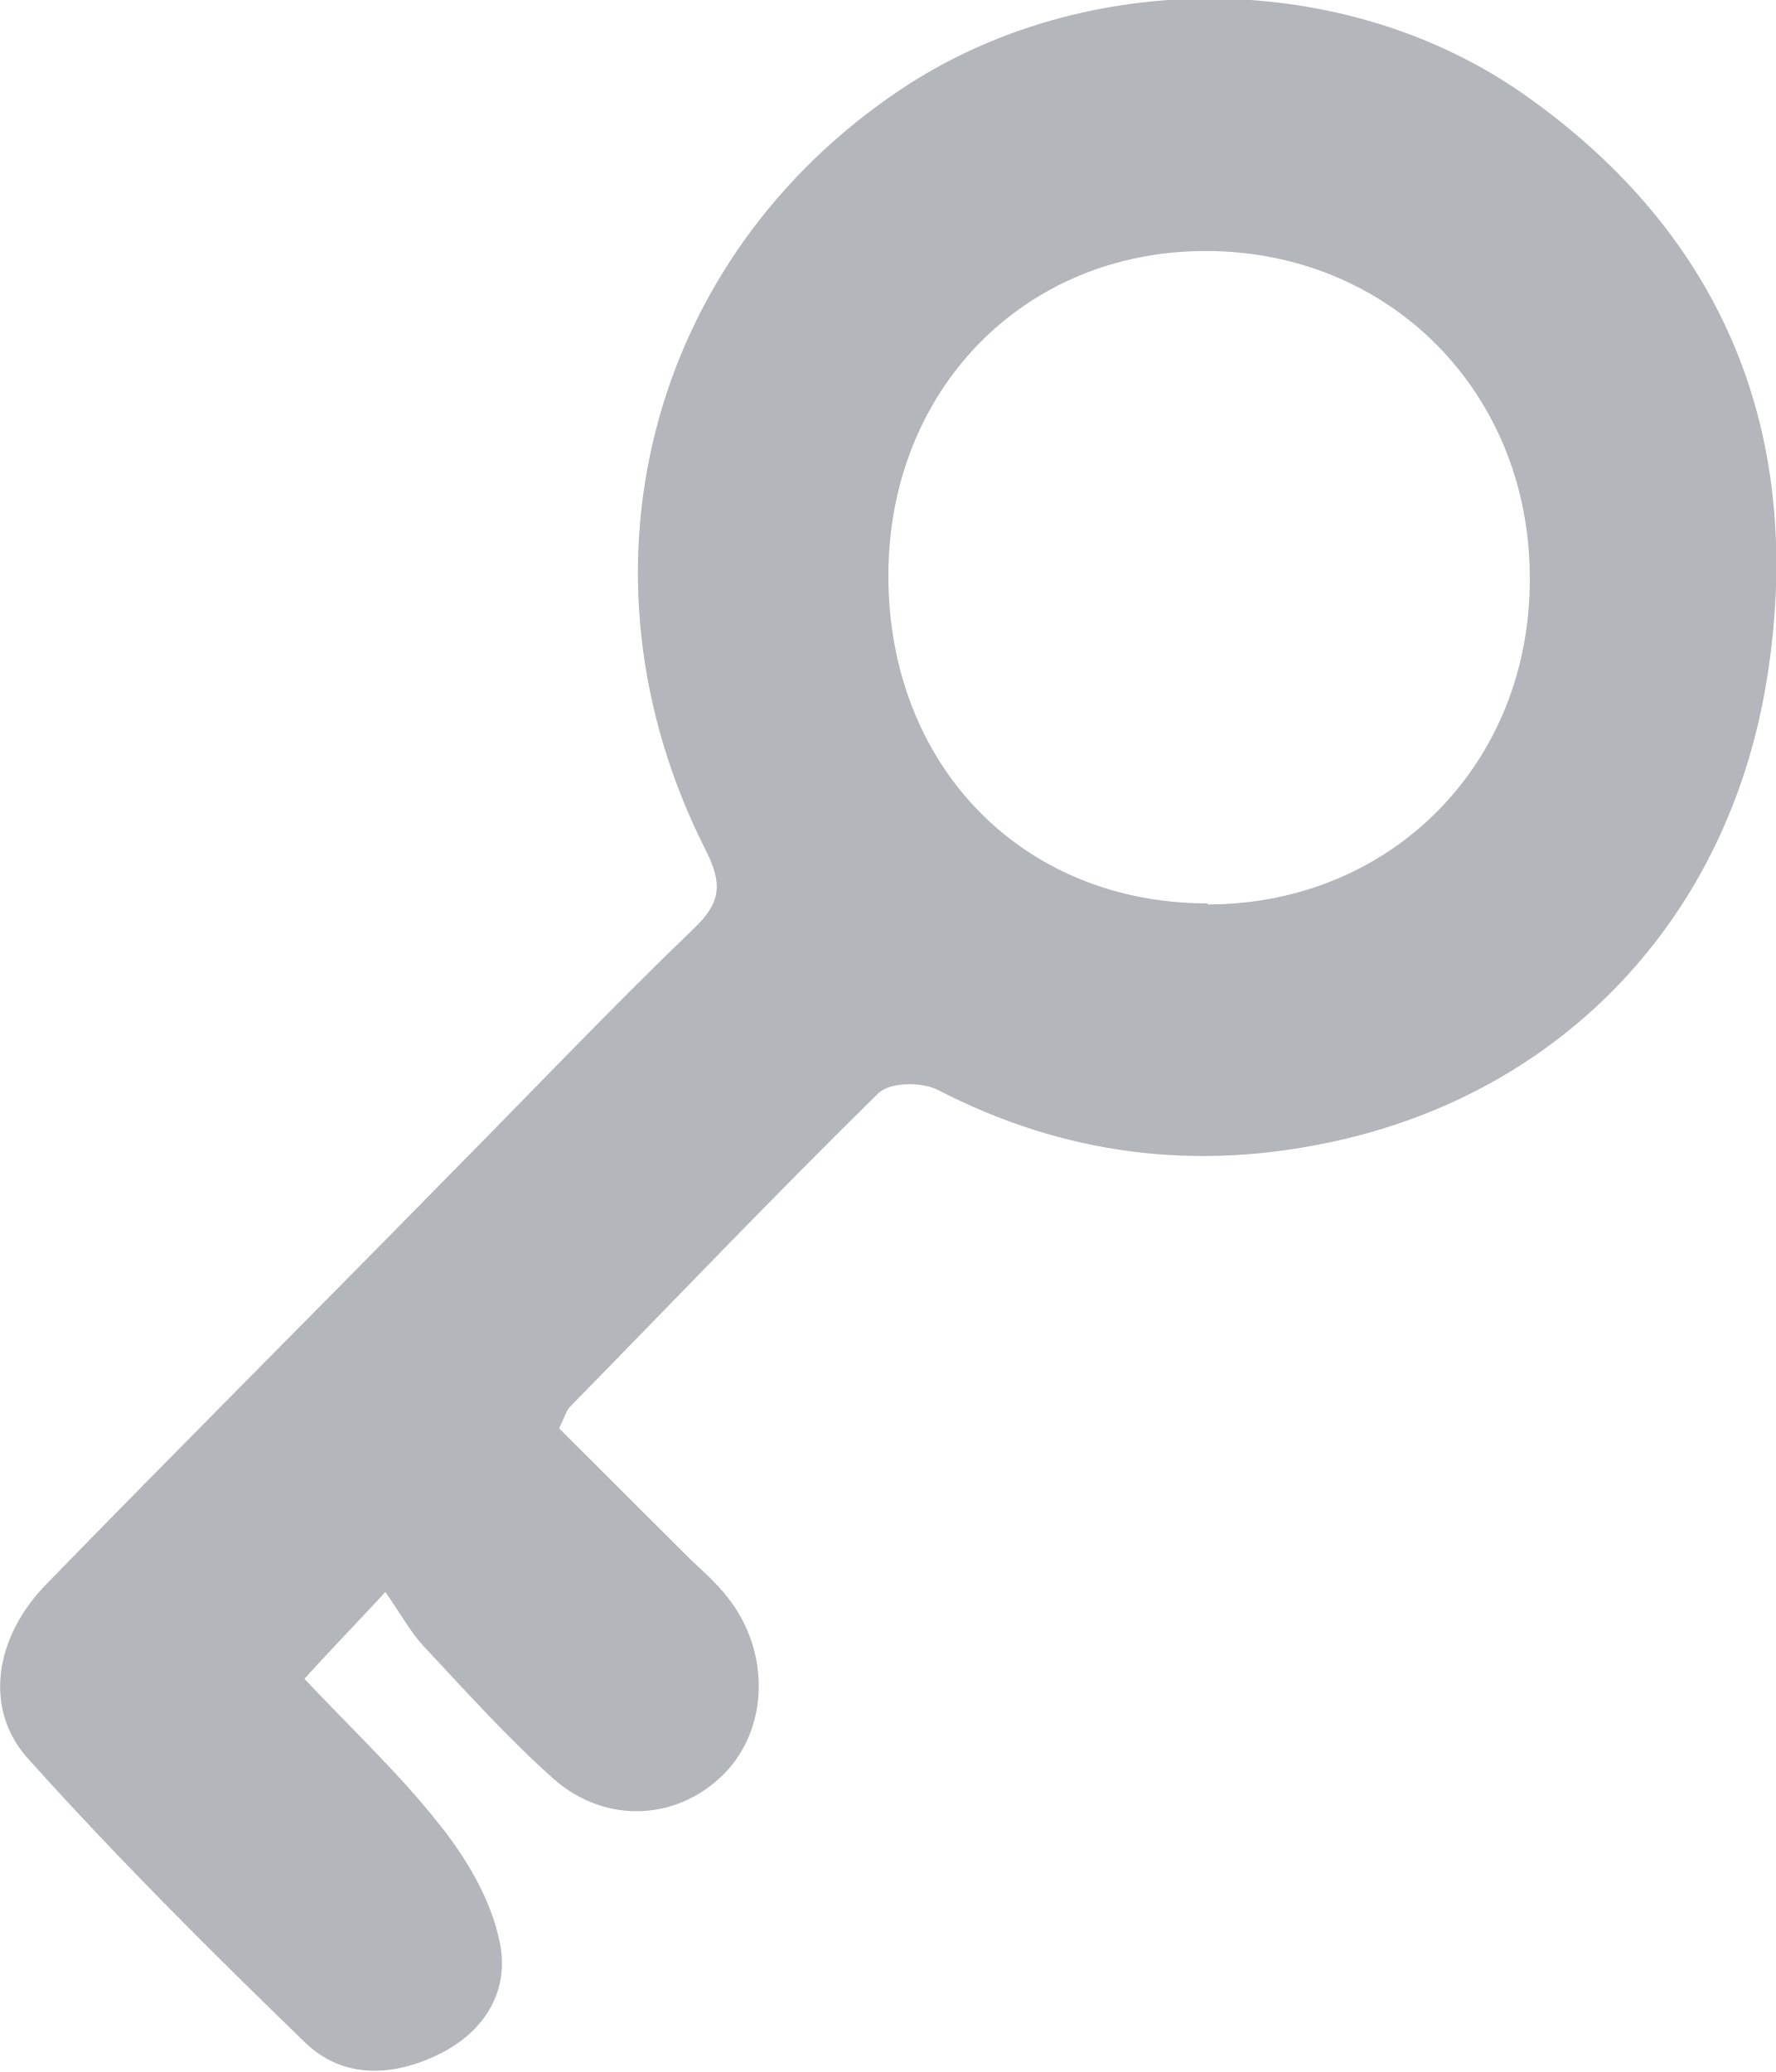
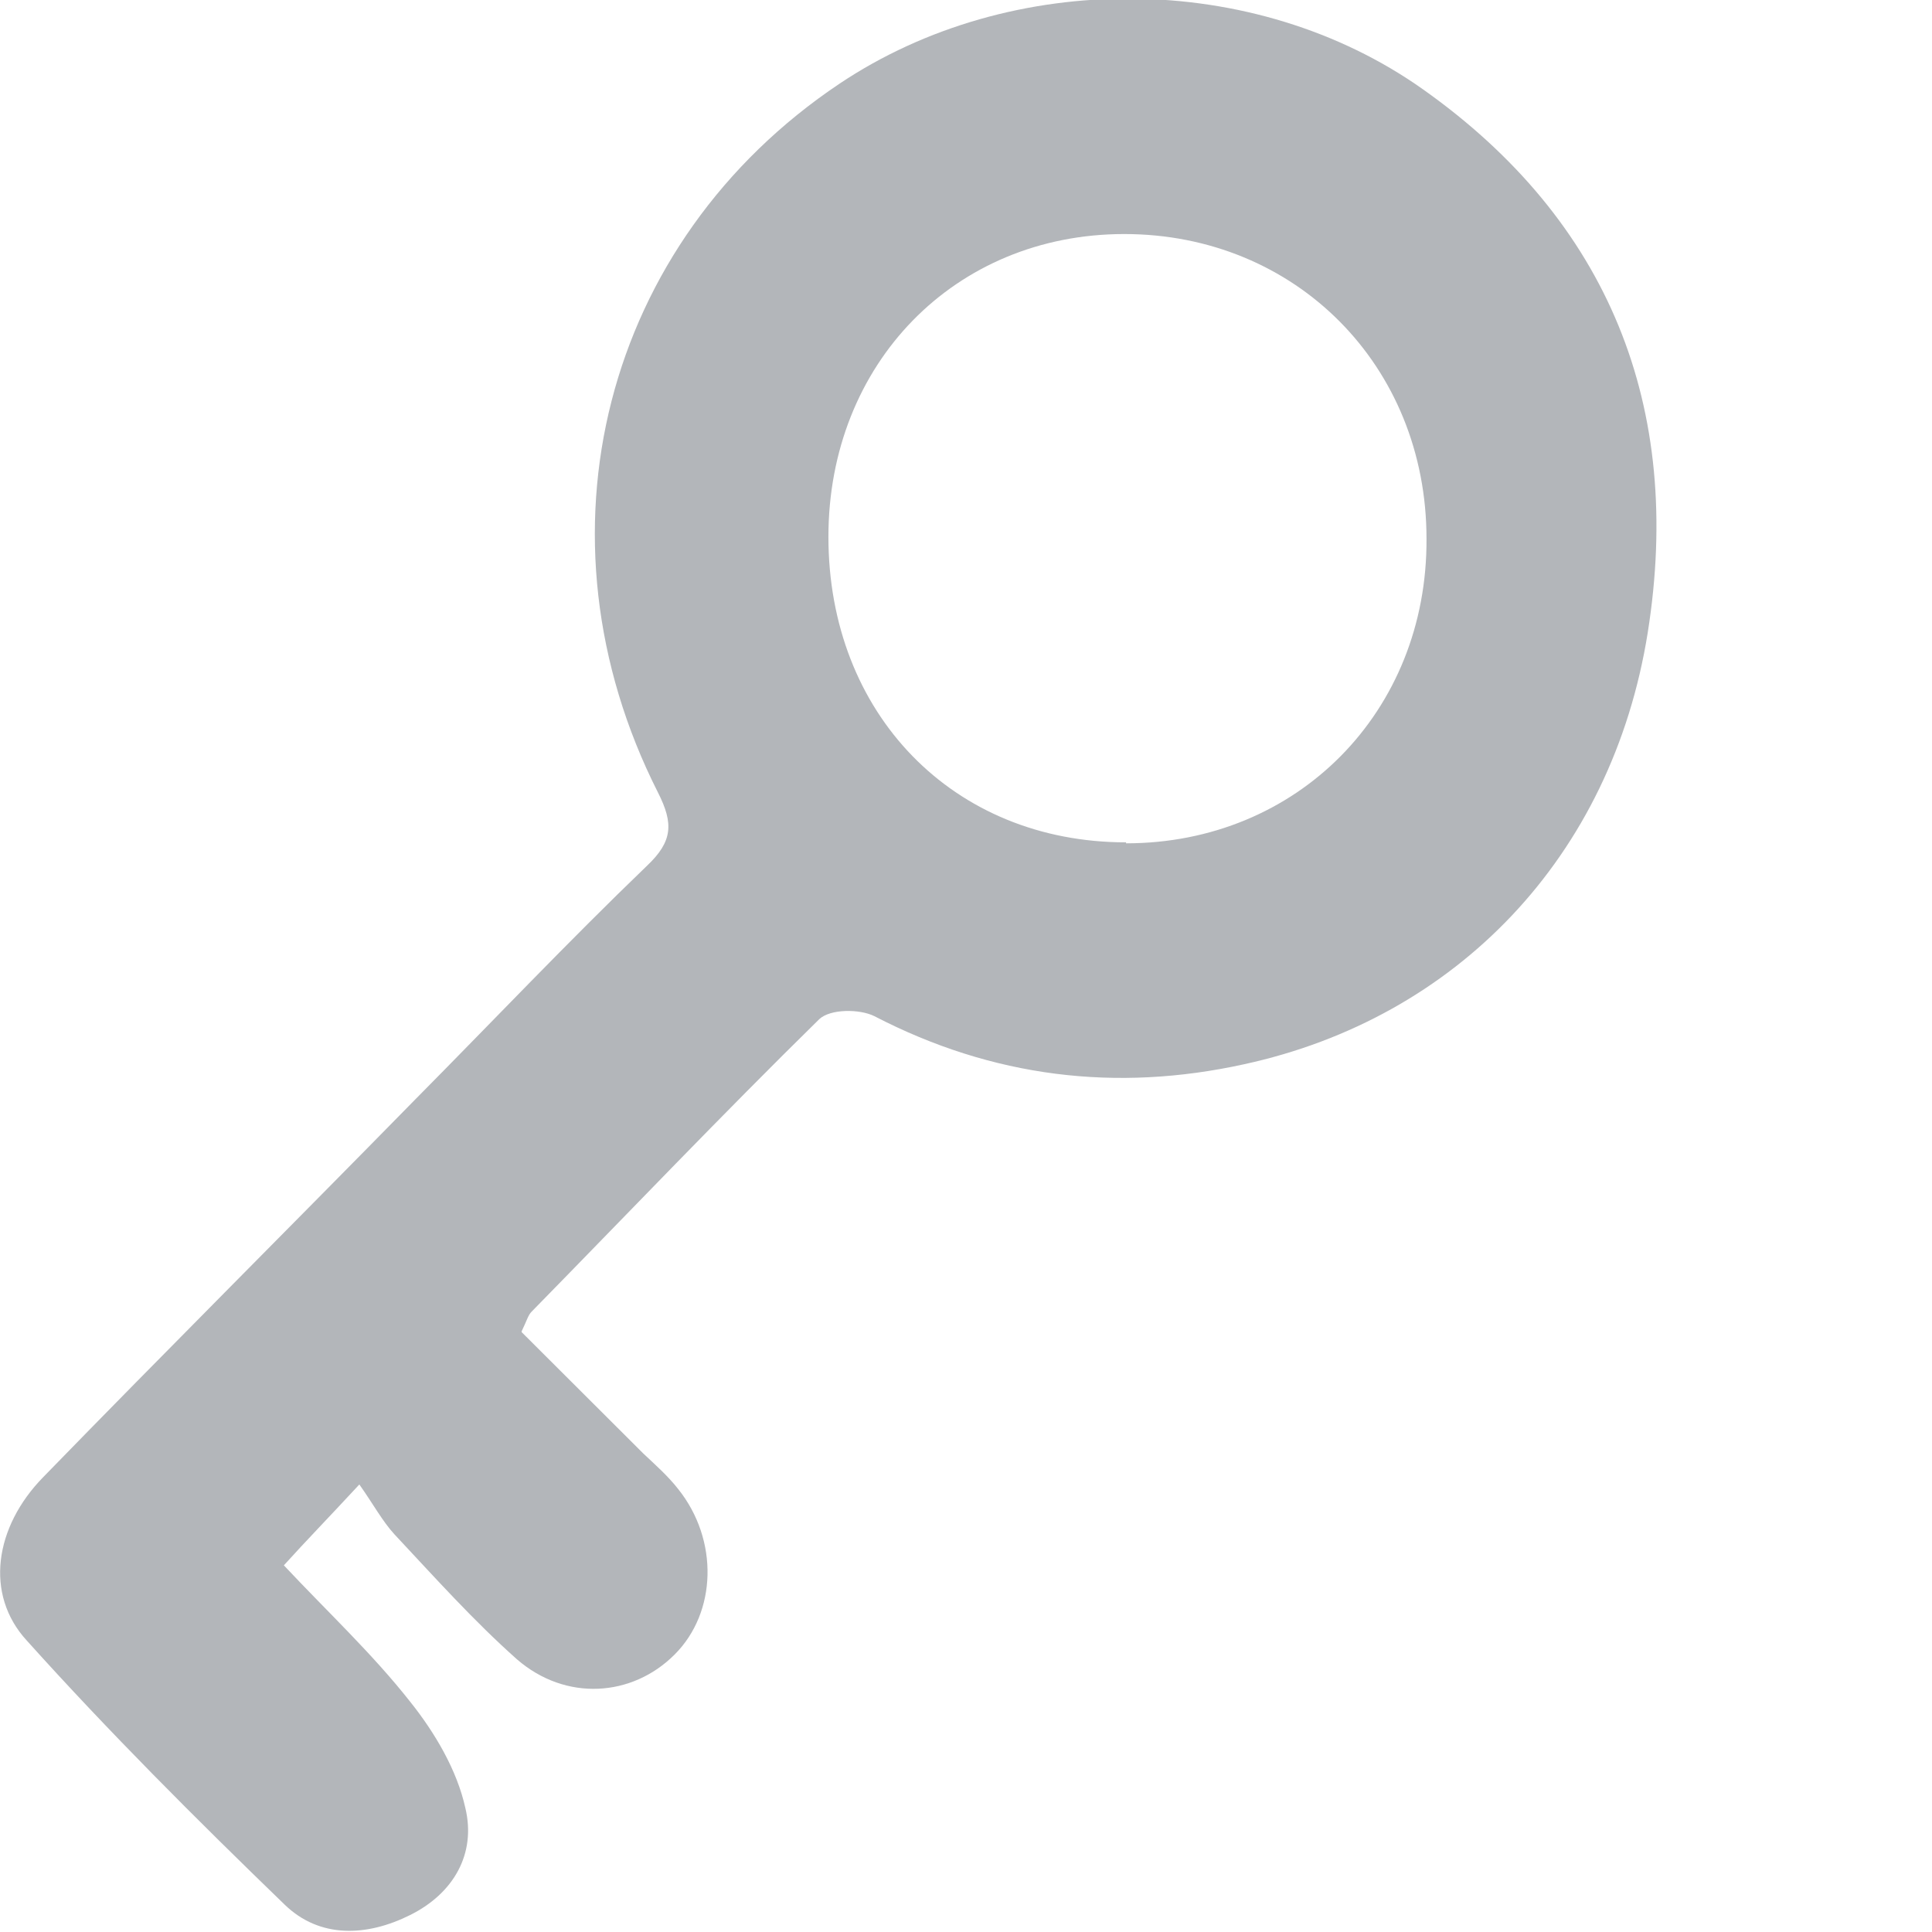
- <svg xmlns="http://www.w3.org/2000/svg" width="12" height="14" viewBox="0 0 12 14" fill="none">
+ <svg xmlns="http://www.w3.org/2000/svg" width="14" height="14" viewBox="0 0 14 14" fill="none">
  <path d="M3.78 9.653C4.067 9.94 4.367 10.239 4.661 10.532C4.748 10.614 4.841 10.696 4.915 10.791C5.209 11.159 5.195 11.684 4.888 11.99C4.581 12.297 4.1 12.331 3.746 12.024C3.432 11.745 3.152 11.432 2.858 11.118C2.771 11.023 2.705 10.9 2.604 10.757C2.377 11.002 2.217 11.166 2.057 11.343C2.377 11.684 2.698 11.983 2.972 12.331C3.152 12.556 3.312 12.828 3.372 13.101C3.452 13.434 3.286 13.721 2.972 13.877C2.658 14.034 2.317 14.048 2.063 13.802C1.422 13.182 0.788 12.549 0.194 11.888C-0.113 11.554 -0.04 11.064 0.314 10.703C1.209 9.783 2.11 8.884 3.005 7.971C3.566 7.405 4.114 6.826 4.688 6.274C4.875 6.097 4.882 5.968 4.768 5.743C3.826 3.883 4.374 1.751 6.084 0.606C7.326 -0.225 9.089 -0.218 10.311 0.647C11.659 1.601 12.2 2.95 11.94 4.585C11.68 6.213 10.551 7.378 9.015 7.712C8.087 7.916 7.192 7.807 6.337 7.364C6.23 7.31 6.017 7.31 5.937 7.385C5.229 8.08 4.548 8.795 3.853 9.504C3.826 9.531 3.82 9.565 3.78 9.647M8.16 6.111C9.402 6.111 10.344 5.157 10.337 3.904C10.337 2.65 9.389 1.696 8.147 1.696C6.918 1.696 6.003 2.636 6.003 3.89C6.003 5.171 6.905 6.104 8.16 6.104" fill="#B3B6BA" />
</svg>
